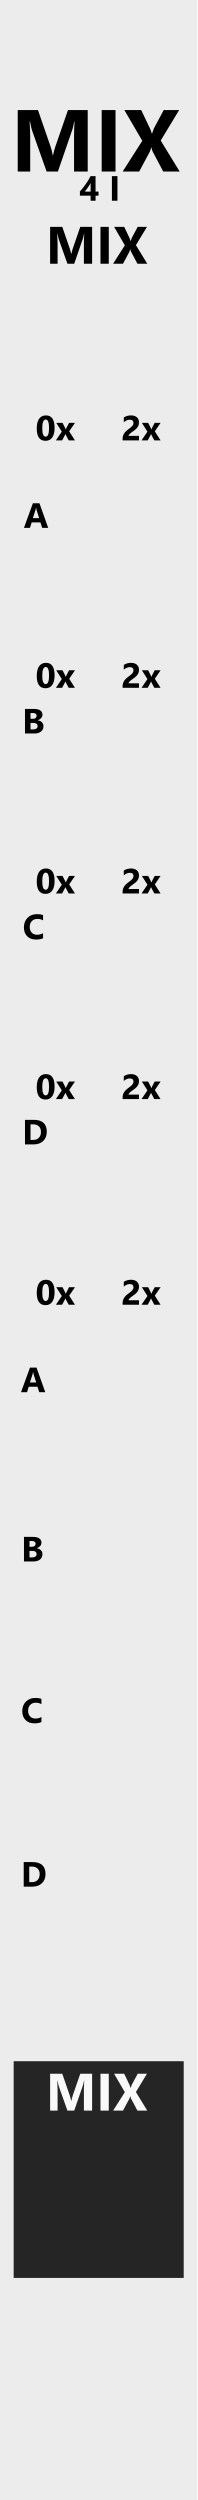
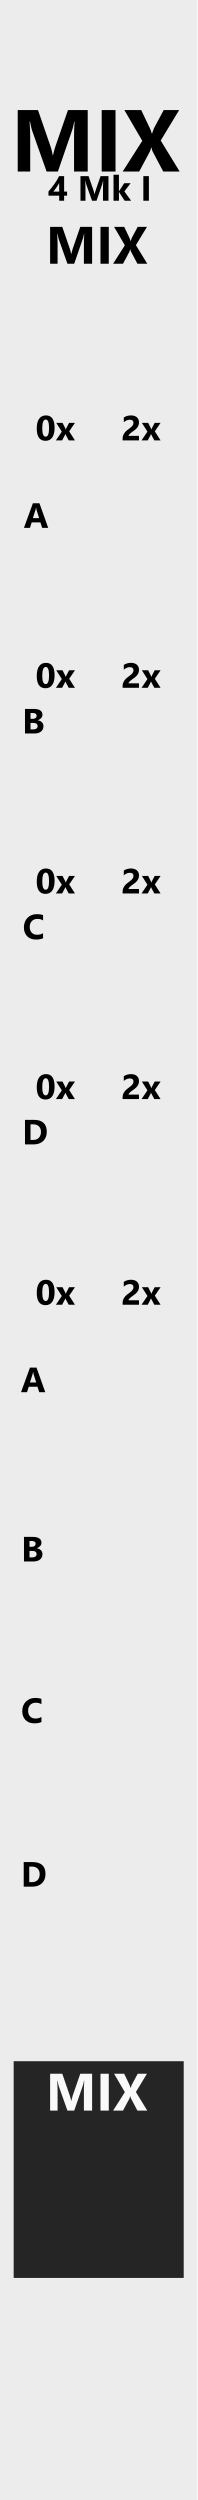
<svg xmlns="http://www.w3.org/2000/svg" width="30" height="380" viewBox="0 0 30 380">
-   <path d="M0 0h30v380H0z" style="fill:#ececec;stroke:none;stroke-width:14.454;stroke-linecap:round;stroke-dasharray:.723,.723" />
-   <path d="M2.078 313.305h25.845v32.94H2.078z" style="fill:#262525;fill-opacity:1;stroke:none;stroke-width:19.095;stroke-linecap:round;stroke-dasharray:.955,.955" />
-   <path d="M13.333 26.07h-2.076v-5.587q0-.905.078-1.998h-.052q-.163.859-.293 1.237l-2.188 6.347H7.083l-2.226-6.282q-.091-.254-.293-1.302h-.059q.085 1.38.085 2.422v5.162H2.695v-9.336h3.08l1.907 5.534q.228.664.332 1.335h.04q.175-.775.37-1.348l1.908-5.52h3.001zm4.226 0h-2.103v-9.337h2.103zm9.746 0H24.81l-1.608-3.041q-.091-.17-.189-.625h-.026q-.045.215-.215.651l-1.614 3.014h-2.507l2.976-4.668-2.722-4.668h2.559l1.334 2.8q.157.332.28.788h.026q.079-.274.293-.814l1.485-2.774h2.344l-2.8 4.63z" aria-label="MIX" style="font-weight:700;font-size:13.333px;line-height:1.25;font-family:&quot;Segoe UI&quot;;-inkscape-font-specification:&quot;Segoe UI Bold&quot;;letter-spacing:0;word-spacing:0" />
-   <path d="M14 320.812h-1.246v-3.351q0-.543.047-1.2h-.031q-.098.516-.176.742l-1.313 3.81H10.25l-1.336-3.77q-.055-.153-.176-.782h-.035q.05.828.05 1.453v3.098H7.618v-5.601h1.848l1.144 3.32q.137.398.2.8h.023q.106-.464.223-.808l1.144-3.312H14Zm2.535 0h-1.262v-5.601h1.262zm5.848 0h-1.496l-.965-1.824q-.055-.102-.113-.375h-.016q-.027.129-.129.39l-.969 1.81h-1.504l1.786-2.802-1.633-2.8h1.535l.8 1.68q.094.198.169.472h.015q.047-.164.176-.488l.89-1.664h1.407l-1.68 2.777z" aria-label="MIX" style="font-weight:700;font-size:8px;line-height:1.25;font-family:&quot;Segoe UI&quot;;-inkscape-font-specification:&quot;Segoe UI Bold&quot;;letter-spacing:0;word-spacing:0;fill:#f9f9f9" />
-   <path d="M7.326 80.234H6.41l-.266-.831H4.816l-.263.83H3.64l1.36-3.734h.997Zm-1.375-1.477-.4-1.255q-.045-.14-.063-.336h-.021q-.013.164-.065.325l-.407 1.266z" aria-label="A" style="font-weight:700;font-size:5.333px;line-height:1.25;font-family:&quot;Segoe UI&quot;;-inkscape-font-specification:&quot;Segoe UI Bold&quot;;letter-spacing:0;word-spacing:0" />
-   <path d="M3.798 111.49v-3.734h1.359q.625 0 .96.23.337.228.337.645 0 .302-.206.529-.203.226-.52.315v.01q.398.05.635.294.24.245.24.597 0 .513-.368.815-.367.3-1.003.3zm.84-3.114v.885h.37q.26 0 .41-.125.15-.127.15-.349 0-.411-.614-.411zm0 1.51v.985h.456q.292 0 .456-.136.167-.135.167-.37 0-.224-.164-.351-.162-.128-.453-.128z" aria-label="B" style="font-weight:700;font-size:5.333px;line-height:1.25;font-family:&quot;Segoe UI&quot;;-inkscape-font-specification:&quot;Segoe UI Bold&quot;;letter-spacing:0;word-spacing:0" />
-   <path d="M6.545 142.614q-.409.198-1.068.198-.86 0-1.351-.505-.492-.505-.492-1.346 0-.896.552-1.453.554-.558 1.437-.558.547 0 .922.138v.81q-.375-.224-.854-.224-.526 0-.85.331-.322.33-.322.896 0 .542.305.864.304.32.82.32.492 0 .901-.239z" aria-label="C" style="font-weight:700;font-size:5.333px;line-height:1.25;font-family:&quot;Segoe UI&quot;;-inkscape-font-specification:&quot;Segoe UI Bold&quot;;letter-spacing:0;word-spacing:0" />
-   <path d="M3.798 173.95v-3.735H5.12q1.99 0 1.99 1.82 0 .873-.544 1.393-.542.521-1.446.521zm.84-3.05v2.367h.417q.547 0 .857-.328.313-.328.313-.893 0-.534-.31-.839-.308-.307-.865-.307z" aria-label="D" style="font-weight:700;font-size:5.333px;line-height:1.25;font-family:&quot;Segoe UI&quot;;-inkscape-font-specification:&quot;Segoe UI Bold&quot;;letter-spacing:0;word-spacing:0" />
-   <path d="M14.525 26.773v2.354h.448v.615h-.448v.765h-.75v-.765h-1.628v-.644q.216-.242.448-.528.232-.29.448-.594.216-.305.401-.612.188-.31.318-.591zm-1.64 2.354h.89v-1.305q-.091.17-.198.344-.107.172-.224.341-.117.167-.237.326-.12.156-.232.294m4.968 1.38h-.841v-3.734h.84z" aria-label="4 I" style="font-weight:700;font-size:5.333px;line-height:1.25;font-family:&quot;Segoe UI&quot;;-inkscape-font-specification:&quot;Segoe UI Bold&quot;;letter-spacing:0;word-spacing:0" />
-   <path d="M6.88 211.614h-.916l-.266-.83H4.37l-.263.83h-.912l1.36-3.734h.997zm-1.375-1.476-.4-1.255q-.045-.141-.063-.336H5.02q-.013.164-.065.325l-.407 1.266z" aria-label="A" style="font-weight:700;font-size:5.333px;line-height:1.25;font-family:&quot;Segoe UI&quot;;-inkscape-font-specification:&quot;Segoe UI Bold&quot;;letter-spacing:0;word-spacing:0" />
-   <path d="M3.645 237.342v-3.735h1.359q.625 0 .96.23.337.229.337.645 0 .302-.206.529-.203.226-.52.315v.01q.398.05.635.295.24.244.24.596 0 .513-.368.815-.367.3-1.003.3zm.84-3.115v.885h.37q.26 0 .41-.125.15-.127.15-.349 0-.411-.614-.411zm0 1.51v.985h.456q.292 0 .456-.136.167-.135.167-.37 0-.223-.164-.351-.162-.128-.453-.128z" aria-label="B" style="font-weight:700;font-size:5.333px;line-height:1.25;font-family:&quot;Segoe UI&quot;;-inkscape-font-specification:&quot;Segoe UI Bold&quot;;letter-spacing:0;word-spacing:0" />
-   <path d="M6.297 261.75q-.409.198-1.068.198-.86 0-1.351-.505-.493-.505-.493-1.346 0-.896.552-1.454.555-.557 1.438-.557.547 0 .922.138v.81q-.375-.224-.854-.224-.526 0-.85.33-.322.332-.322.897 0 .541.304.864.305.32.82.32.493 0 .902-.24z" aria-label="C" style="font-weight:700;font-size:5.333px;line-height:1.25;font-family:&quot;Segoe UI&quot;;-inkscape-font-specification:&quot;Segoe UI Bold&quot;;letter-spacing:0;word-spacing:0" />
-   <path d="M3.604 286.771v-3.734h1.323q1.99 0 1.99 1.82 0 .872-.545 1.393-.541.521-1.445.521zm.841-3.05v2.368h.417q.547 0 .857-.328.312-.329.312-.894 0-.534-.31-.838-.307-.308-.864-.308z" aria-label="D" style="font-weight:700;font-size:5.333px;line-height:1.25;font-family:&quot;Segoe UI&quot;;-inkscape-font-specification:&quot;Segoe UI Bold&quot;;letter-spacing:0;word-spacing:0" />
-   <path d="M-246.597 66.504q-1.333 0-1.333-1.873 0-.971.36-1.479.361-.51 1.046-.51 1.302 0 1.302 1.903 0 .948-.357 1.454-.354.505-1.018.505m.037-3.235q-.534 0-.534 1.342 0 1.263.523 1.263.51 0 .51-1.303t-.5-1.302m4.44.503-.88 1.292.874 1.375h-.947l-.386-.72q-.047-.085-.112-.241h-.01q-.04.11-.107.234l-.388.727h-.945l.9-1.328-.846-1.339h.953l.38.747q.076.149.107.25h.01q.042-.122.113-.255l.388-.742z" aria-label="0x" style="font-weight:700;font-size:5.333px;line-height:1.25;font-family:&quot;Segoe UI&quot;;-inkscape-font-specification:&quot;Segoe UI Bold&quot;;letter-spacing:0;word-spacing:0" transform="translate(253.518 38.11)" />
-   <path d="M-233.979 65.756h1.584v.683h-2.485v-.282q0-.286.097-.513.096-.229.242-.408.146-.183.318-.32.174-.141.33-.253.164-.118.287-.224.125-.107.208-.211.086-.107.128-.214.041-.11.041-.232 0-.24-.135-.362t-.414-.122q-.482 0-.922.383v-.724q.487-.315 1.099-.315.284 0 .508.075.226.073.383.211.156.138.237.336.083.195.083.438 0 .257-.08.458-.079.2-.212.365-.13.164-.302.302-.172.135-.357.263-.125.088-.242.177-.114.086-.203.172-.088.083-.14.164-.053.08-.053.153m4.873-1.984-.88 1.292.874 1.375h-.947l-.386-.72q-.047-.085-.112-.241h-.01q-.04.11-.107.234l-.388.727h-.945l.9-1.328-.846-1.339h.953l.38.747q.076.149.107.25h.01q.043-.122.113-.255l.388-.742z" aria-label="2x" style="font-weight:700;font-size:5.333px;line-height:1.25;font-family:&quot;Segoe UI&quot;;-inkscape-font-specification:&quot;Segoe UI Bold&quot;;letter-spacing:0;word-spacing:0" transform="translate(253.518 38.11)" />
-   <path d="M-246.597 66.504q-1.333 0-1.333-1.873 0-.971.36-1.479.361-.51 1.046-.51 1.302 0 1.302 1.903 0 .948-.357 1.454-.354.505-1.018.505m.037-3.235q-.534 0-.534 1.342 0 1.263.523 1.263.51 0 .51-1.303t-.5-1.302m4.44.503-.88 1.292.874 1.375h-.947l-.386-.72q-.047-.085-.112-.241h-.01q-.04.11-.107.234l-.388.727h-.945l.9-1.328-.846-1.339h.953l.38.747q.076.149.107.25h.01q.042-.122.113-.255l.388-.742z" aria-label="0x" style="font-weight:700;font-size:5.333px;line-height:1.25;font-family:&quot;Segoe UI&quot;;-inkscape-font-specification:&quot;Segoe UI Bold&quot;;letter-spacing:0;word-spacing:0" transform="translate(253.518 69.367)" />
-   <path d="M-233.979 65.756h1.584v.683h-2.485v-.282q0-.286.097-.513.096-.229.242-.408.146-.183.318-.32.174-.141.33-.253.164-.118.287-.224.125-.107.208-.211.086-.107.128-.214.041-.11.041-.232 0-.24-.135-.362t-.414-.122q-.482 0-.922.383v-.724q.487-.315 1.099-.315.284 0 .508.075.226.073.383.211.156.138.237.336.083.195.083.438 0 .257-.08.458-.079.2-.212.365-.13.164-.302.302-.172.135-.357.263-.125.088-.242.177-.114.086-.203.172-.088.083-.14.164-.053.08-.053.153m4.873-1.984-.88 1.292.874 1.375h-.947l-.386-.72q-.047-.085-.112-.241h-.01q-.04.11-.107.234l-.388.727h-.945l.9-1.328-.846-1.339h.953l.38.747q.076.149.107.25h.01q.043-.122.113-.255l.388-.742z" aria-label="2x" style="font-weight:700;font-size:5.333px;line-height:1.25;font-family:&quot;Segoe UI&quot;;-inkscape-font-specification:&quot;Segoe UI Bold&quot;;letter-spacing:0;word-spacing:0" transform="translate(253.518 69.367)" />
-   <path d="M-246.597 66.504q-1.333 0-1.333-1.873 0-.971.36-1.479.361-.51 1.046-.51 1.302 0 1.302 1.903 0 .948-.357 1.454-.354.505-1.018.505m.037-3.235q-.534 0-.534 1.342 0 1.263.523 1.263.51 0 .51-1.303t-.5-1.302m4.44.503-.88 1.292.874 1.375h-.947l-.386-.72q-.047-.085-.112-.241h-.01q-.04.11-.107.234l-.388.727h-.945l.9-1.328-.846-1.339h.953l.38.747q.076.149.107.25h.01q.042-.122.113-.255l.388-.742z" aria-label="0x" style="font-weight:700;font-size:5.333px;line-height:1.25;font-family:&quot;Segoe UI&quot;;-inkscape-font-specification:&quot;Segoe UI Bold&quot;;letter-spacing:0;word-spacing:0" transform="translate(253.518 100.624)" />
-   <path d="M-233.979 65.756h1.584v.683h-2.485v-.282q0-.286.097-.513.096-.229.242-.408.146-.183.318-.32.174-.141.33-.253.164-.118.287-.224.125-.107.208-.211.086-.107.128-.214.041-.11.041-.232 0-.24-.135-.362t-.414-.122q-.482 0-.922.383v-.724q.487-.315 1.099-.315.284 0 .508.075.226.073.383.211.156.138.237.336.083.195.083.438 0 .257-.08.458-.079.2-.212.365-.13.164-.302.302-.172.135-.357.263-.125.088-.242.177-.114.086-.203.172-.088.083-.14.164-.053.08-.053.153m4.873-1.984-.88 1.292.874 1.375h-.947l-.386-.72q-.047-.085-.112-.241h-.01q-.04.11-.107.234l-.388.727h-.945l.9-1.328-.846-1.339h.953l.38.747q.076.149.107.25h.01q.043-.122.113-.255l.388-.742z" aria-label="2x" style="font-weight:700;font-size:5.333px;line-height:1.25;font-family:&quot;Segoe UI&quot;;-inkscape-font-specification:&quot;Segoe UI Bold&quot;;letter-spacing:0;word-spacing:0" transform="translate(253.518 100.624)" />
-   <path d="M-246.597 66.504q-1.333 0-1.333-1.873 0-.971.36-1.479.361-.51 1.046-.51 1.302 0 1.302 1.903 0 .948-.357 1.454-.354.505-1.018.505m.037-3.235q-.534 0-.534 1.342 0 1.263.523 1.263.51 0 .51-1.303t-.5-1.302m4.44.503-.88 1.292.874 1.375h-.947l-.386-.72q-.047-.085-.112-.241h-.01q-.04.11-.107.234l-.388.727h-.945l.9-1.328-.846-1.339h.953l.38.747q.076.149.107.25h.01q.042-.122.113-.255l.388-.742z" aria-label="0x" style="font-weight:700;font-size:5.333px;line-height:1.25;font-family:&quot;Segoe UI&quot;;-inkscape-font-specification:&quot;Segoe UI Bold&quot;;letter-spacing:0;word-spacing:0" transform="translate(253.518 131.88)" />
-   <path d="M-233.979 65.756h1.584v.683h-2.485v-.282q0-.286.097-.513.096-.229.242-.408.146-.183.318-.32.174-.141.33-.253.164-.118.287-.224.125-.107.208-.211.086-.107.128-.214.041-.11.041-.232 0-.24-.135-.362t-.414-.122q-.482 0-.922.383v-.724q.487-.315 1.099-.315.284 0 .508.075.226.073.383.211.156.138.237.336.083.195.083.438 0 .257-.08.458-.079.2-.212.365-.13.164-.302.302-.172.135-.357.263-.125.088-.242.177-.114.086-.203.172-.088.083-.14.164-.053.08-.053.153m4.873-1.984-.88 1.292.874 1.375h-.947l-.386-.72q-.047-.085-.112-.241h-.01q-.04.11-.107.234l-.388.727h-.945l.9-1.328-.846-1.339h.953l.38.747q.076.149.107.25h.01q.043-.122.113-.255l.388-.742z" aria-label="2x" style="font-weight:700;font-size:5.333px;line-height:1.25;font-family:&quot;Segoe UI&quot;;-inkscape-font-specification:&quot;Segoe UI Bold&quot;;letter-spacing:0;word-spacing:0" transform="translate(253.518 131.88)" />
-   <path d="M14 40.087h-1.246v-3.351q0-.543.047-1.2h-.031q-.098.516-.176.742l-1.313 3.81H10.25l-1.336-3.77q-.055-.153-.176-.782h-.035q.05.828.05 1.453v3.098H7.618v-5.601h1.848l1.144 3.32q.137.398.2.8h.023q.106-.464.223-.808l1.144-3.312H14Zm2.535 0h-1.262v-5.601h1.262zm5.848 0h-1.496l-.965-1.824q-.055-.102-.113-.375h-.016q-.027.129-.129.39l-.969 1.81h-1.504l1.786-2.802-1.633-2.8h1.535l.8 1.68q.094.198.169.472h.015q.047-.164.176-.488l.89-1.664h1.407l-1.68 2.777z" aria-label="MIX" style="font-weight:700;font-size:8px;line-height:1.25;font-family:&quot;Segoe UI&quot;;-inkscape-font-specification:&quot;Segoe UI Bold&quot;;letter-spacing:0;word-spacing:0" />
-   <path d="M-246.597 66.504q-1.333 0-1.333-1.873 0-.971.36-1.479.361-.51 1.046-.51 1.302 0 1.302 1.903 0 .948-.357 1.454-.354.505-1.018.505m.037-3.235q-.534 0-.534 1.342 0 1.263.523 1.263.51 0 .51-1.303t-.5-1.302m4.44.503-.88 1.292.874 1.375h-.947l-.386-.72q-.047-.085-.112-.241h-.01q-.04.11-.107.234l-.388.727h-.945l.9-1.328-.846-1.339h.953l.38.747q.076.149.107.25h.01q.042-.122.113-.255l.388-.742z" aria-label="0x" style="font-weight:700;font-size:5.333px;line-height:1.25;font-family:&quot;Segoe UI&quot;;-inkscape-font-specification:&quot;Segoe UI Bold&quot;;letter-spacing:0;word-spacing:0" transform="translate(253.518 .5)" />
-   <path d="M-233.979 65.756h1.584v.683h-2.485v-.282q0-.286.097-.513.096-.229.242-.408.146-.183.318-.32.174-.141.33-.253.164-.118.287-.224.125-.107.208-.211.086-.107.128-.214.041-.11.041-.232 0-.24-.135-.362t-.414-.122q-.482 0-.922.383v-.724q.487-.315 1.099-.315.284 0 .508.075.226.073.383.211.156.138.237.336.083.195.083.438 0 .257-.08.458-.079.2-.212.365-.13.164-.302.302-.172.135-.357.263-.125.088-.242.177-.114.086-.203.172-.088.083-.14.164-.053.08-.053.153m4.873-1.984-.88 1.292.874 1.375h-.947l-.386-.72q-.047-.085-.112-.241h-.01q-.04.11-.107.234l-.388.727h-.945l.9-1.328-.846-1.339h.953l.38.747q.076.149.107.25h.01q.043-.122.113-.255l.388-.742z" aria-label="2x" style="font-weight:700;font-size:5.333px;line-height:1.25;font-family:&quot;Segoe UI&quot;;-inkscape-font-specification:&quot;Segoe UI Bold&quot;;letter-spacing:0;word-spacing:0" transform="translate(253.518 .5)" />
+   <g style="display:inline">
+     <path d="M0 0h30v380H0z" style="fill:#ececec;stroke:none;stroke-width:14.454;stroke-linecap:round;stroke-dasharray:.723,.723" />
+     <path d="M2.078 313.305h25.845v32.94H2.078z" style="fill:#262525;fill-opacity:1;stroke:none;stroke-width:19.095;stroke-linecap:round;stroke-dasharray:.955,.955" />
+     <path d="M13.333 26.07h-2.076v-5.587q0-.905.078-1.998h-.052q-.163.859-.293 1.237l-2.188 6.347H7.083l-2.226-6.282q-.091-.254-.293-1.302h-.059q.085 1.38.085 2.422v5.162H2.695v-9.336h3.08l1.907 5.534q.228.664.332 1.335h.04q.175-.775.37-1.348l1.908-5.52h3.001zm4.226 0h-2.103v-9.337h2.103zm9.746 0H24.81l-1.608-3.041q-.091-.17-.189-.625h-.026q-.045.215-.215.651l-1.614 3.014h-2.507l2.976-4.668-2.722-4.668h2.559l1.334 2.8q.157.332.28.788h.026q.079-.274.293-.814l1.485-2.774h2.344l-2.8 4.63z" aria-label="MIX" style="font-weight:700;font-size:13.333px;line-height:1.25;font-family:&quot;Segoe UI&quot;;-inkscape-font-specification:&quot;Segoe UI Bold&quot;;letter-spacing:0;word-spacing:0" />
+     <path d="M14 320.812h-1.246v-3.351q0-.543.047-1.2h-.031q-.098.516-.176.742l-1.313 3.81H10.25l-1.336-3.77q-.055-.153-.176-.782h-.035q.05.828.05 1.453v3.098H7.618v-5.601h1.848l1.144 3.32q.137.398.2.8h.023q.106-.464.223-.808l1.144-3.312H14Zm2.535 0h-1.262v-5.601h1.262zm5.848 0h-1.496l-.965-1.824q-.055-.102-.113-.375h-.016q-.027.129-.129.39l-.969 1.81h-1.504l1.786-2.802-1.633-2.8h1.535l.8 1.68q.094.198.169.472h.015q.047-.164.176-.488l.89-1.664h1.407l-1.68 2.777z" aria-label="MIX" style="font-weight:700;font-size:8px;line-height:1.25;font-family:&quot;Segoe UI&quot;;-inkscape-font-specification:&quot;Segoe UI Bold&quot;;letter-spacing:0;word-spacing:0;fill:#f9f9f9" />
+     <path d="M7.326 80.234H6.41l-.266-.831H4.816l-.263.83H3.64l1.36-3.734h.997Zm-1.375-1.477-.4-1.255q-.045-.14-.063-.336h-.021q-.013.164-.065.325l-.407 1.266z" aria-label="A" style="font-weight:700;font-size:5.333px;line-height:1.25;font-family:&quot;Segoe UI&quot;;-inkscape-font-specification:&quot;Segoe UI Bold&quot;;letter-spacing:0;word-spacing:0" />
+     <path d="M3.798 111.49v-3.734h1.359q.625 0 .96.23.337.228.337.645 0 .302-.206.529-.203.226-.52.315v.01q.398.05.635.294.24.245.24.597 0 .513-.368.815-.367.3-1.003.3zm.84-3.114v.885h.37q.26 0 .41-.125.15-.127.15-.349 0-.411-.614-.411zm0 1.51v.985h.456q.292 0 .456-.136.167-.135.167-.37 0-.224-.164-.351-.162-.128-.453-.128z" aria-label="B" style="font-weight:700;font-size:5.333px;line-height:1.25;font-family:&quot;Segoe UI&quot;;-inkscape-font-specification:&quot;Segoe UI Bold&quot;;letter-spacing:0;word-spacing:0" />
+     <path d="M6.545 142.614q-.409.198-1.068.198-.86 0-1.351-.505-.492-.505-.492-1.346 0-.896.552-1.453.554-.558 1.437-.558.547 0 .922.138v.81q-.375-.224-.854-.224-.526 0-.85.331-.322.33-.322.896 0 .542.305.864.304.32.82.32.492 0 .901-.239z" aria-label="C" style="font-weight:700;font-size:5.333px;line-height:1.25;font-family:&quot;Segoe UI&quot;;-inkscape-font-specification:&quot;Segoe UI Bold&quot;;letter-spacing:0;word-spacing:0" />
+     <path d="M3.798 173.95v-3.735H5.12q1.99 0 1.99 1.82 0 .873-.544 1.393-.542.521-1.446.521zm.84-3.05v2.367h.417q.547 0 .857-.328.313-.328.313-.893 0-.534-.31-.839-.308-.307-.865-.307z" aria-label="D" style="font-weight:700;font-size:5.333px;line-height:1.25;font-family:&quot;Segoe UI&quot;;-inkscape-font-specification:&quot;Segoe UI Bold&quot;;letter-spacing:0;word-spacing:0" />
+     <path d="M9.746 26.773v2.354h.448v.615h-.448v.765h-.75v-.765H7.368v-.644q.217-.242.448-.528.232-.29.448-.594.216-.305.401-.612.188-.31.318-.591zm-1.64 2.354h.89v-1.305q-.091.17-.198.344-.107.172-.224.341-.117.167-.237.326-.12.156-.232.294m8.382 1.38h-.83v-2.234q0-.362.03-.8h-.02q-.065.344-.117.495l-.875 2.54h-.688l-.89-2.514q-.037-.101-.118-.52h-.023q.034.552.034.968v2.065h-.758v-3.734h1.232l.763 2.213q.091.266.133.534h.015q.07-.31.149-.539l.763-2.208h1.2zm3.44 0h-.987l-.851-1.323h-.01v1.323h-.823V26.56h.822v2.513h.01l.795-1.231h.977l-.956 1.252zm2.704 0h-.842v-3.734h.842z" aria-label="4 Mk I" style="font-weight:700;font-size:5.333px;line-height:1.25;font-family:&quot;Segoe UI&quot;;-inkscape-font-specification:&quot;Segoe UI Bold&quot;;letter-spacing:0;word-spacing:0" />
+     <path d="M6.88 211.614h-.916l-.266-.83H4.37l-.263.83h-.912l1.36-3.734h.997zm-1.375-1.476-.4-1.255q-.045-.141-.063-.336H5.02q-.013.164-.065.325l-.407 1.266z" aria-label="A" style="font-weight:700;font-size:5.333px;line-height:1.25;font-family:&quot;Segoe UI&quot;;-inkscape-font-specification:&quot;Segoe UI Bold&quot;;letter-spacing:0;word-spacing:0" />
+     <path d="M3.645 237.342v-3.735h1.359q.625 0 .96.23.337.229.337.645 0 .302-.206.529-.203.226-.52.315v.01q.398.05.635.295.24.244.24.596 0 .513-.368.815-.367.3-1.003.3zm.84-3.115v.885h.37q.26 0 .41-.125.15-.127.15-.349 0-.411-.614-.411zm0 1.51v.985h.456q.292 0 .456-.136.167-.135.167-.37 0-.223-.164-.351-.162-.128-.453-.128z" aria-label="B" style="font-weight:700;font-size:5.333px;line-height:1.25;font-family:&quot;Segoe UI&quot;;-inkscape-font-specification:&quot;Segoe UI Bold&quot;;letter-spacing:0;word-spacing:0" />
+     <path d="M6.297 261.75q-.409.198-1.068.198-.86 0-1.351-.505-.493-.505-.493-1.346 0-.896.552-1.454.555-.557 1.438-.557.547 0 .922.138v.81q-.375-.224-.854-.224-.526 0-.85.33-.322.332-.322.897 0 .541.304.864.305.32.82.32.493 0 .902-.24z" aria-label="C" style="font-weight:700;font-size:5.333px;line-height:1.25;font-family:&quot;Segoe UI&quot;;-inkscape-font-specification:&quot;Segoe UI Bold&quot;;letter-spacing:0;word-spacing:0" />
+     <path d="M3.604 286.771v-3.734h1.323q1.99 0 1.99 1.82 0 .872-.545 1.393-.541.521-1.445.521zm.841-3.05v2.368h.417q.547 0 .857-.328.312-.329.312-.894 0-.534-.31-.838-.307-.308-.864-.308z" aria-label="D" style="font-weight:700;font-size:5.333px;line-height:1.25;font-family:&quot;Segoe UI&quot;;-inkscape-font-specification:&quot;Segoe UI Bold&quot;;letter-spacing:0;word-spacing:0" />
+     <path d="M-246.597 66.504q-1.333 0-1.333-1.873 0-.971.36-1.479.361-.51 1.046-.51 1.302 0 1.302 1.903 0 .948-.357 1.454-.354.505-1.018.505m.037-3.235q-.534 0-.534 1.342 0 1.263.523 1.263.51 0 .51-1.303t-.5-1.302m4.44.503-.88 1.292.874 1.375h-.947l-.386-.72q-.047-.085-.112-.241h-.01q-.04.11-.107.234l-.388.727h-.945l.9-1.328-.846-1.339h.953l.38.747q.076.149.107.25h.01q.042-.122.113-.255l.388-.742z" aria-label="0x" style="font-weight:700;font-size:5.333px;line-height:1.25;font-family:&quot;Segoe UI&quot;;-inkscape-font-specification:&quot;Segoe UI Bold&quot;;letter-spacing:0;word-spacing:0" transform="translate(253.518 38.11)" />
+     <path d="M-233.979 65.756h1.584v.683h-2.485v-.282q0-.286.097-.513.096-.229.242-.408.146-.183.318-.32.174-.141.33-.253.164-.118.287-.224.125-.107.208-.211.086-.107.128-.214.041-.11.041-.232 0-.24-.135-.362t-.414-.122q-.482 0-.922.383v-.724q.487-.315 1.099-.315.284 0 .508.075.226.073.383.211.156.138.237.336.083.195.083.438 0 .257-.08.458-.079.2-.212.365-.13.164-.302.302-.172.135-.357.263-.125.088-.242.177-.114.086-.203.172-.088.083-.14.164-.053.08-.053.153m4.873-1.984-.88 1.292.874 1.375h-.947l-.386-.72q-.047-.085-.112-.241h-.01q-.04.11-.107.234l-.388.727h-.945l.9-1.328-.846-1.339h.953l.38.747q.076.149.107.25h.01q.043-.122.113-.255l.388-.742z" aria-label="2x" style="font-weight:700;font-size:5.333px;line-height:1.25;font-family:&quot;Segoe UI&quot;;-inkscape-font-specification:&quot;Segoe UI Bold&quot;;letter-spacing:0;word-spacing:0" transform="translate(253.518 38.11)" />
+     <path d="M-246.597 66.504q-1.333 0-1.333-1.873 0-.971.36-1.479.361-.51 1.046-.51 1.302 0 1.302 1.903 0 .948-.357 1.454-.354.505-1.018.505m.037-3.235q-.534 0-.534 1.342 0 1.263.523 1.263.51 0 .51-1.303t-.5-1.302m4.44.503-.88 1.292.874 1.375h-.947l-.386-.72q-.047-.085-.112-.241h-.01q-.04.11-.107.234l-.388.727h-.945l.9-1.328-.846-1.339h.953l.38.747q.076.149.107.25h.01q.042-.122.113-.255l.388-.742z" aria-label="0x" style="font-weight:700;font-size:5.333px;line-height:1.25;font-family:&quot;Segoe UI&quot;;-inkscape-font-specification:&quot;Segoe UI Bold&quot;;letter-spacing:0;word-spacing:0" transform="translate(253.518 69.367)" />
+     <path d="M-233.979 65.756h1.584v.683h-2.485v-.282q0-.286.097-.513.096-.229.242-.408.146-.183.318-.32.174-.141.33-.253.164-.118.287-.224.125-.107.208-.211.086-.107.128-.214.041-.11.041-.232 0-.24-.135-.362t-.414-.122q-.482 0-.922.383v-.724q.487-.315 1.099-.315.284 0 .508.075.226.073.383.211.156.138.237.336.083.195.083.438 0 .257-.08.458-.079.2-.212.365-.13.164-.302.302-.172.135-.357.263-.125.088-.242.177-.114.086-.203.172-.088.083-.14.164-.053.08-.053.153m4.873-1.984-.88 1.292.874 1.375h-.947l-.386-.72q-.047-.085-.112-.241h-.01q-.04.11-.107.234l-.388.727h-.945l.9-1.328-.846-1.339h.953l.38.747q.076.149.107.25h.01q.043-.122.113-.255l.388-.742z" aria-label="2x" style="font-weight:700;font-size:5.333px;line-height:1.25;font-family:&quot;Segoe UI&quot;;-inkscape-font-specification:&quot;Segoe UI Bold&quot;;letter-spacing:0;word-spacing:0" transform="translate(253.518 69.367)" />
+     <path d="M-246.597 66.504q-1.333 0-1.333-1.873 0-.971.36-1.479.361-.51 1.046-.51 1.302 0 1.302 1.903 0 .948-.357 1.454-.354.505-1.018.505m.037-3.235q-.534 0-.534 1.342 0 1.263.523 1.263.51 0 .51-1.303t-.5-1.302m4.44.503-.88 1.292.874 1.375h-.947l-.386-.72q-.047-.085-.112-.241h-.01q-.04.11-.107.234l-.388.727h-.945l.9-1.328-.846-1.339h.953l.38.747q.076.149.107.25h.01q.042-.122.113-.255l.388-.742z" aria-label="0x" style="font-weight:700;font-size:5.333px;line-height:1.25;font-family:&quot;Segoe UI&quot;;-inkscape-font-specification:&quot;Segoe UI Bold&quot;;letter-spacing:0;word-spacing:0" transform="translate(253.518 100.624)" />
+     <path d="M-233.979 65.756h1.584v.683h-2.485v-.282q0-.286.097-.513.096-.229.242-.408.146-.183.318-.32.174-.141.33-.253.164-.118.287-.224.125-.107.208-.211.086-.107.128-.214.041-.11.041-.232 0-.24-.135-.362t-.414-.122q-.482 0-.922.383v-.724q.487-.315 1.099-.315.284 0 .508.075.226.073.383.211.156.138.237.336.083.195.083.438 0 .257-.08.458-.079.2-.212.365-.13.164-.302.302-.172.135-.357.263-.125.088-.242.177-.114.086-.203.172-.088.083-.14.164-.053.08-.053.153m4.873-1.984-.88 1.292.874 1.375h-.947l-.386-.72q-.047-.085-.112-.241h-.01q-.04.11-.107.234l-.388.727h-.945l.9-1.328-.846-1.339h.953l.38.747q.076.149.107.25h.01q.043-.122.113-.255l.388-.742z" aria-label="2x" style="font-weight:700;font-size:5.333px;line-height:1.25;font-family:&quot;Segoe UI&quot;;-inkscape-font-specification:&quot;Segoe UI Bold&quot;;letter-spacing:0;word-spacing:0" transform="translate(253.518 100.624)" />
+     <path d="M-246.597 66.504q-1.333 0-1.333-1.873 0-.971.36-1.479.361-.51 1.046-.51 1.302 0 1.302 1.903 0 .948-.357 1.454-.354.505-1.018.505m.037-3.235q-.534 0-.534 1.342 0 1.263.523 1.263.51 0 .51-1.303t-.5-1.302m4.44.503-.88 1.292.874 1.375h-.947l-.386-.72q-.047-.085-.112-.241h-.01q-.04.11-.107.234l-.388.727h-.945l.9-1.328-.846-1.339h.953l.38.747q.076.149.107.25h.01q.042-.122.113-.255l.388-.742z" aria-label="0x" style="font-weight:700;font-size:5.333px;line-height:1.25;font-family:&quot;Segoe UI&quot;;-inkscape-font-specification:&quot;Segoe UI Bold&quot;;letter-spacing:0;word-spacing:0" transform="translate(253.518 131.88)" />
+     <path d="M-233.979 65.756h1.584v.683h-2.485v-.282q0-.286.097-.513.096-.229.242-.408.146-.183.318-.32.174-.141.33-.253.164-.118.287-.224.125-.107.208-.211.086-.107.128-.214.041-.11.041-.232 0-.24-.135-.362t-.414-.122q-.482 0-.922.383v-.724q.487-.315 1.099-.315.284 0 .508.075.226.073.383.211.156.138.237.336.083.195.083.438 0 .257-.08.458-.079.2-.212.365-.13.164-.302.302-.172.135-.357.263-.125.088-.242.177-.114.086-.203.172-.088.083-.14.164-.053.08-.053.153m4.873-1.984-.88 1.292.874 1.375h-.947l-.386-.72q-.047-.085-.112-.241h-.01q-.04.11-.107.234l-.388.727h-.945l.9-1.328-.846-1.339h.953l.38.747q.076.149.107.25h.01q.043-.122.113-.255l.388-.742z" aria-label="2x" style="font-weight:700;font-size:5.333px;line-height:1.25;font-family:&quot;Segoe UI&quot;;-inkscape-font-specification:&quot;Segoe UI Bold&quot;;letter-spacing:0;word-spacing:0" transform="translate(253.518 131.88)" />
+     <path d="M14 40.087h-1.246v-3.351q0-.543.047-1.2h-.031q-.098.516-.176.742l-1.313 3.81H10.25l-1.336-3.77q-.055-.153-.176-.782h-.035q.05.828.05 1.453v3.098H7.618v-5.601h1.848l1.144 3.32q.137.398.2.8h.023q.106-.464.223-.808l1.144-3.312H14Zm2.535 0h-1.262v-5.601h1.262zm5.848 0h-1.496l-.965-1.824q-.055-.102-.113-.375h-.016q-.027.129-.129.39l-.969 1.81h-1.504l1.786-2.802-1.633-2.8h1.535l.8 1.68q.094.198.169.472h.015q.047-.164.176-.488l.89-1.664h1.407l-1.68 2.777z" aria-label="MIX" style="font-weight:700;font-size:8px;line-height:1.25;font-family:&quot;Segoe UI&quot;;-inkscape-font-specification:&quot;Segoe UI Bold&quot;;letter-spacing:0;word-spacing:0" />
+     <path d="M-246.597 66.504q-1.333 0-1.333-1.873 0-.971.36-1.479.361-.51 1.046-.51 1.302 0 1.302 1.903 0 .948-.357 1.454-.354.505-1.018.505m.037-3.235q-.534 0-.534 1.342 0 1.263.523 1.263.51 0 .51-1.303t-.5-1.302m4.44.503-.88 1.292.874 1.375h-.947l-.386-.72q-.047-.085-.112-.241h-.01q-.04.11-.107.234l-.388.727h-.945l.9-1.328-.846-1.339h.953l.38.747q.076.149.107.25h.01q.042-.122.113-.255l.388-.742z" aria-label="0x" style="font-weight:700;font-size:5.333px;line-height:1.25;font-family:&quot;Segoe UI&quot;;-inkscape-font-specification:&quot;Segoe UI Bold&quot;;letter-spacing:0;word-spacing:0" transform="translate(253.518 .5)" />
+     <path d="M-233.979 65.756h1.584v.683h-2.485v-.282q0-.286.097-.513.096-.229.242-.408.146-.183.318-.32.174-.141.33-.253.164-.118.287-.224.125-.107.208-.211.086-.107.128-.214.041-.11.041-.232 0-.24-.135-.362t-.414-.122q-.482 0-.922.383v-.724q.487-.315 1.099-.315.284 0 .508.075.226.073.383.211.156.138.237.336.083.195.083.438 0 .257-.08.458-.079.2-.212.365-.13.164-.302.302-.172.135-.357.263-.125.088-.242.177-.114.086-.203.172-.088.083-.14.164-.053.08-.053.153m4.873-1.984-.88 1.292.874 1.375h-.947l-.386-.72q-.047-.085-.112-.241h-.01q-.04.11-.107.234l-.388.727h-.945l.9-1.328-.846-1.339h.953l.38.747q.076.149.107.25h.01q.043-.122.113-.255l.388-.742z" aria-label="2x" style="font-weight:700;font-size:5.333px;line-height:1.25;font-family:&quot;Segoe UI&quot;;-inkscape-font-specification:&quot;Segoe UI Bold&quot;;letter-spacing:0;word-spacing:0" transform="translate(253.518 .5)" />
+   </g>
</svg>
